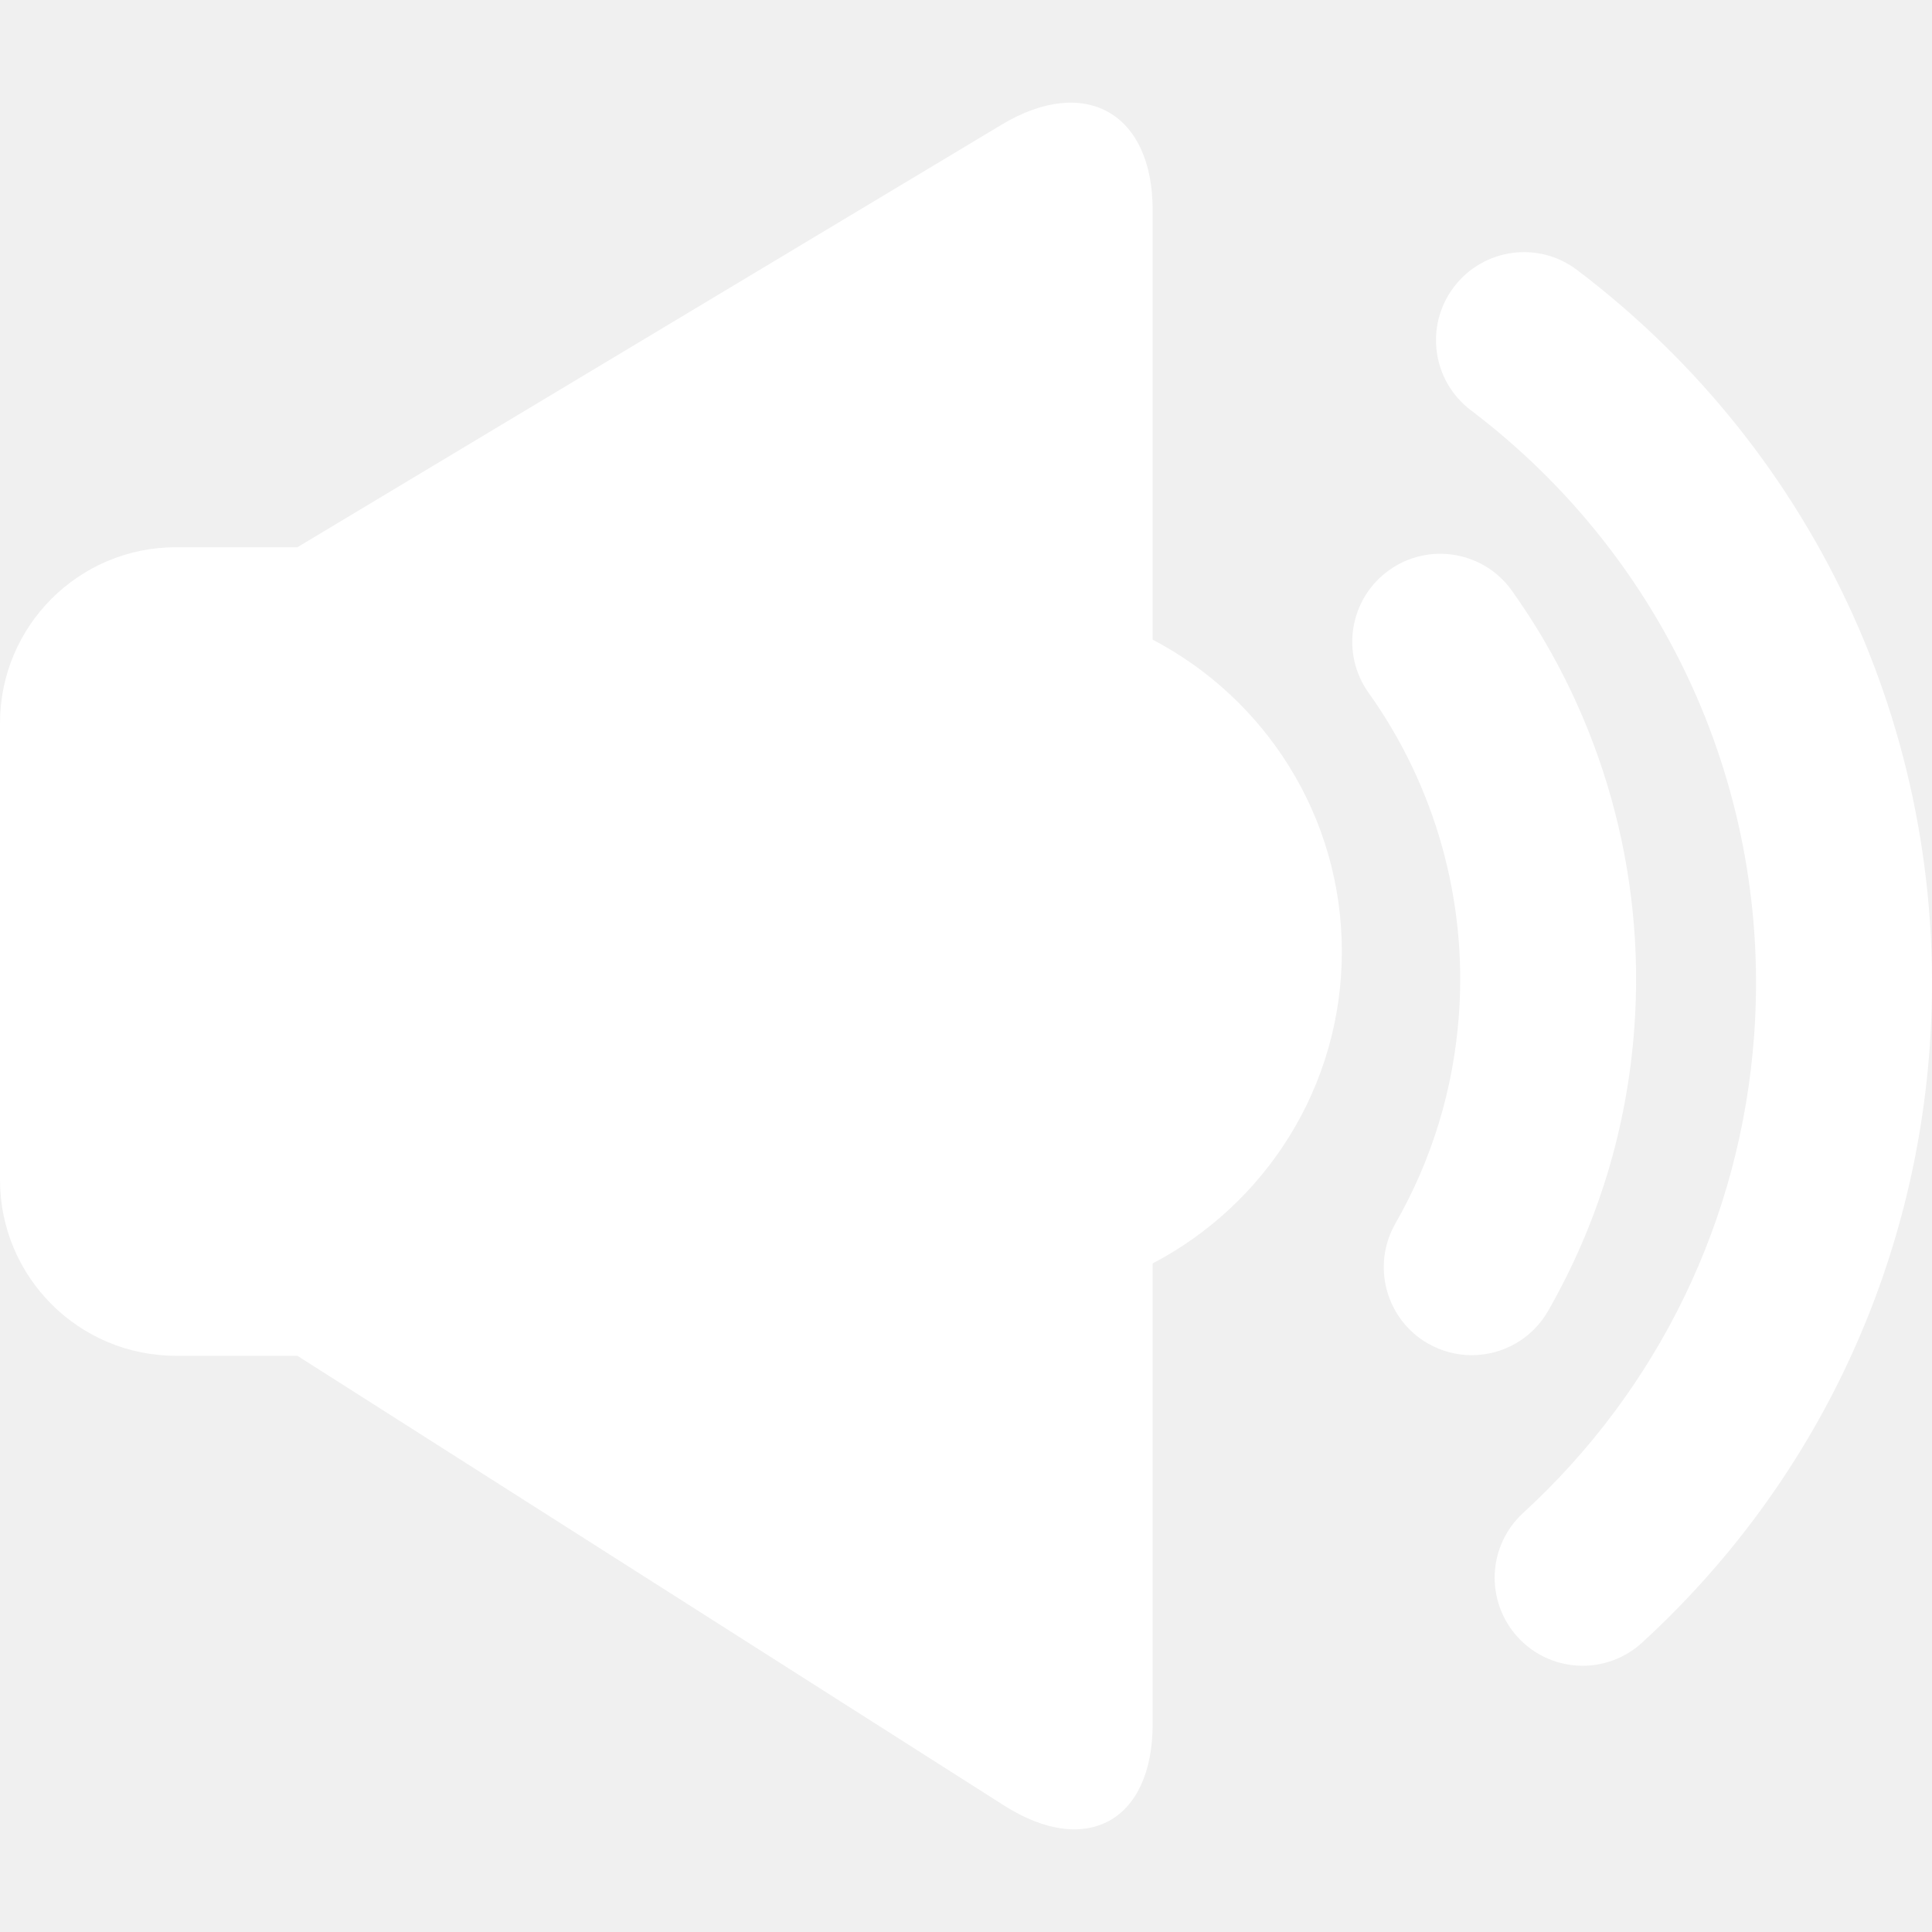
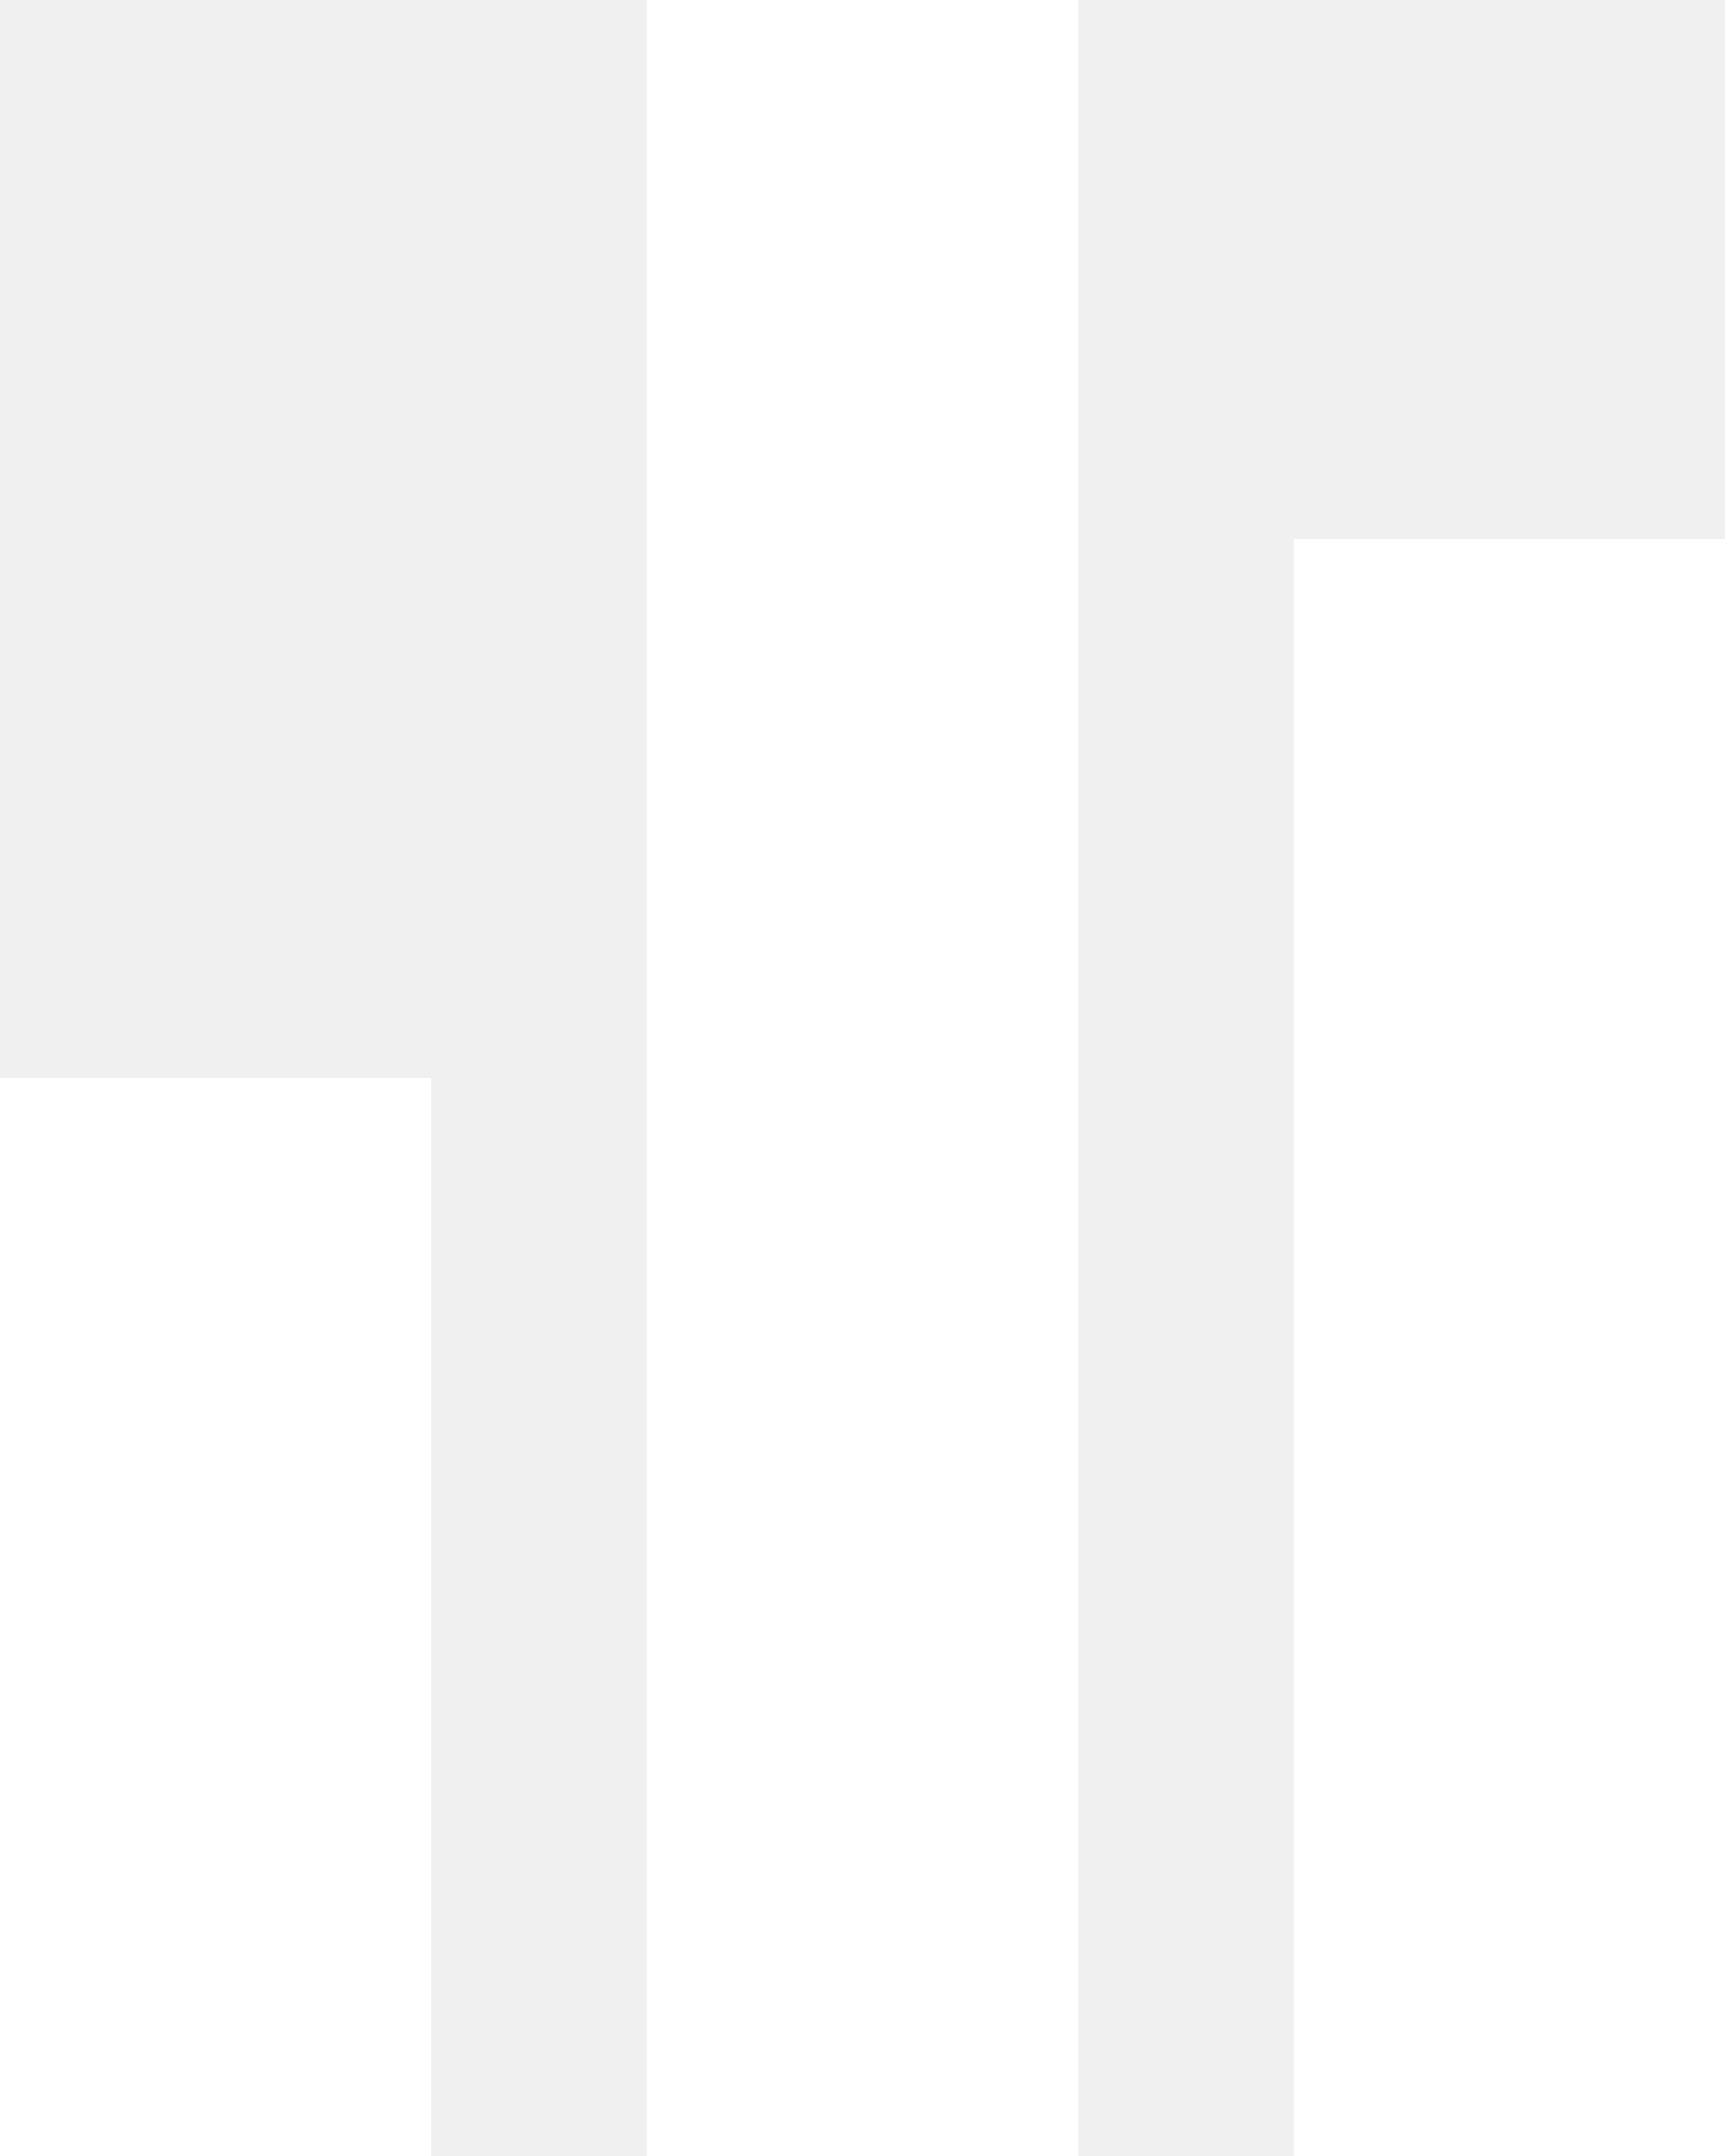
- <svg xmlns="http://www.w3.org/2000/svg" version="1.1" id="Capa_1" x="0px" y="0px" width="512px" height="512px" viewBox="0 0 291.063 291.064" style="enable-background:new 0 0 291.063 291.064;" xml:space="preserve">
-   <g>
-     <g>
-       <path d="M26.512,204.255h18.292l106.48,67.761c12.354,7.855,22.369,2.361,22.369-12.282v-69.397    c16.933-8.854,28.501-26.559,28.501-46.983c0-20.425-11.568-38.129-28.501-46.986V31.645c0-14.639-10.18-20.401-22.731-12.873    L44.804,82.443H26.512C11.866,82.443,0,94.311,0,108.955v68.789C0,192.387,11.866,204.255,26.512,204.255z" fill="#FFFFFF" />
-       <path d="M219.791,152.899c-0.818,11.185-4.039,21.758-9.569,31.426c-3.635,6.354-1.43,14.452,4.919,18.087    c2.082,1.187,4.34,1.751,6.576,1.751c4.599,0,9.062-2.393,11.517-6.675c7.508-13.138,11.889-27.491,12.986-42.663    c1.714-23.397-4.836-46.781-18.455-65.845c-4.256-5.96-12.536-7.332-18.491-3.081c-5.959,4.259-7.337,12.531-3.08,18.491    C216.218,118.425,221.055,135.653,219.791,152.899z" fill="#FFFFFF" />
-       <path d="M290.7,158c3.34-45.736-16.508-89.592-53.097-117.318c-5.841-4.433-14.146-3.27-18.568,2.556    c-4.428,5.838-3.283,14.151,2.558,18.568c29.401,22.281,45.355,57.521,42.668,94.252c-2.02,27.636-14.375,53.159-34.787,71.867    c-5.396,4.95-5.758,13.339-0.808,18.729c2.609,2.854,6.188,4.298,9.771,4.298c3.194,0,6.41-1.154,8.953-3.484    C272.805,224.175,288.184,192.408,290.7,158z" fill="#FFFFFF" />
-     </g>
-   </g>
-   <g>
- </g>
-   <g>
- </g>
-   <g>
- </g>
-   <g>
- </g>
-   <g>
- </g>
-   <g>
- </g>
-   <g>
- </g>
-   <g>
- </g>
-   <g>
- </g>
-   <g>
- </g>
-   <g>
- </g>
-   <g>
- </g>
-   <g>
- </g>
-   <g>
- </g>
-   <g>
- </g>
+ <svg xmlns="http://www.w3.org/2000/svg" width="16" height="20" viewBox="0 0 16 20">
+   <defs>
+     <style>
+       .cls-1 {
+         fill: #fff;
+         fill-rule: evenodd;
+       }
+     </style>
+   </defs>
+   <path id="sound" class="cls-1" d="M1832,1000h4v10h-4v-10Zm6-10h4v20h-4V990Zm6,5h4v15h-4V995Z" transform="translate(-1832 -990)" />
</svg>
